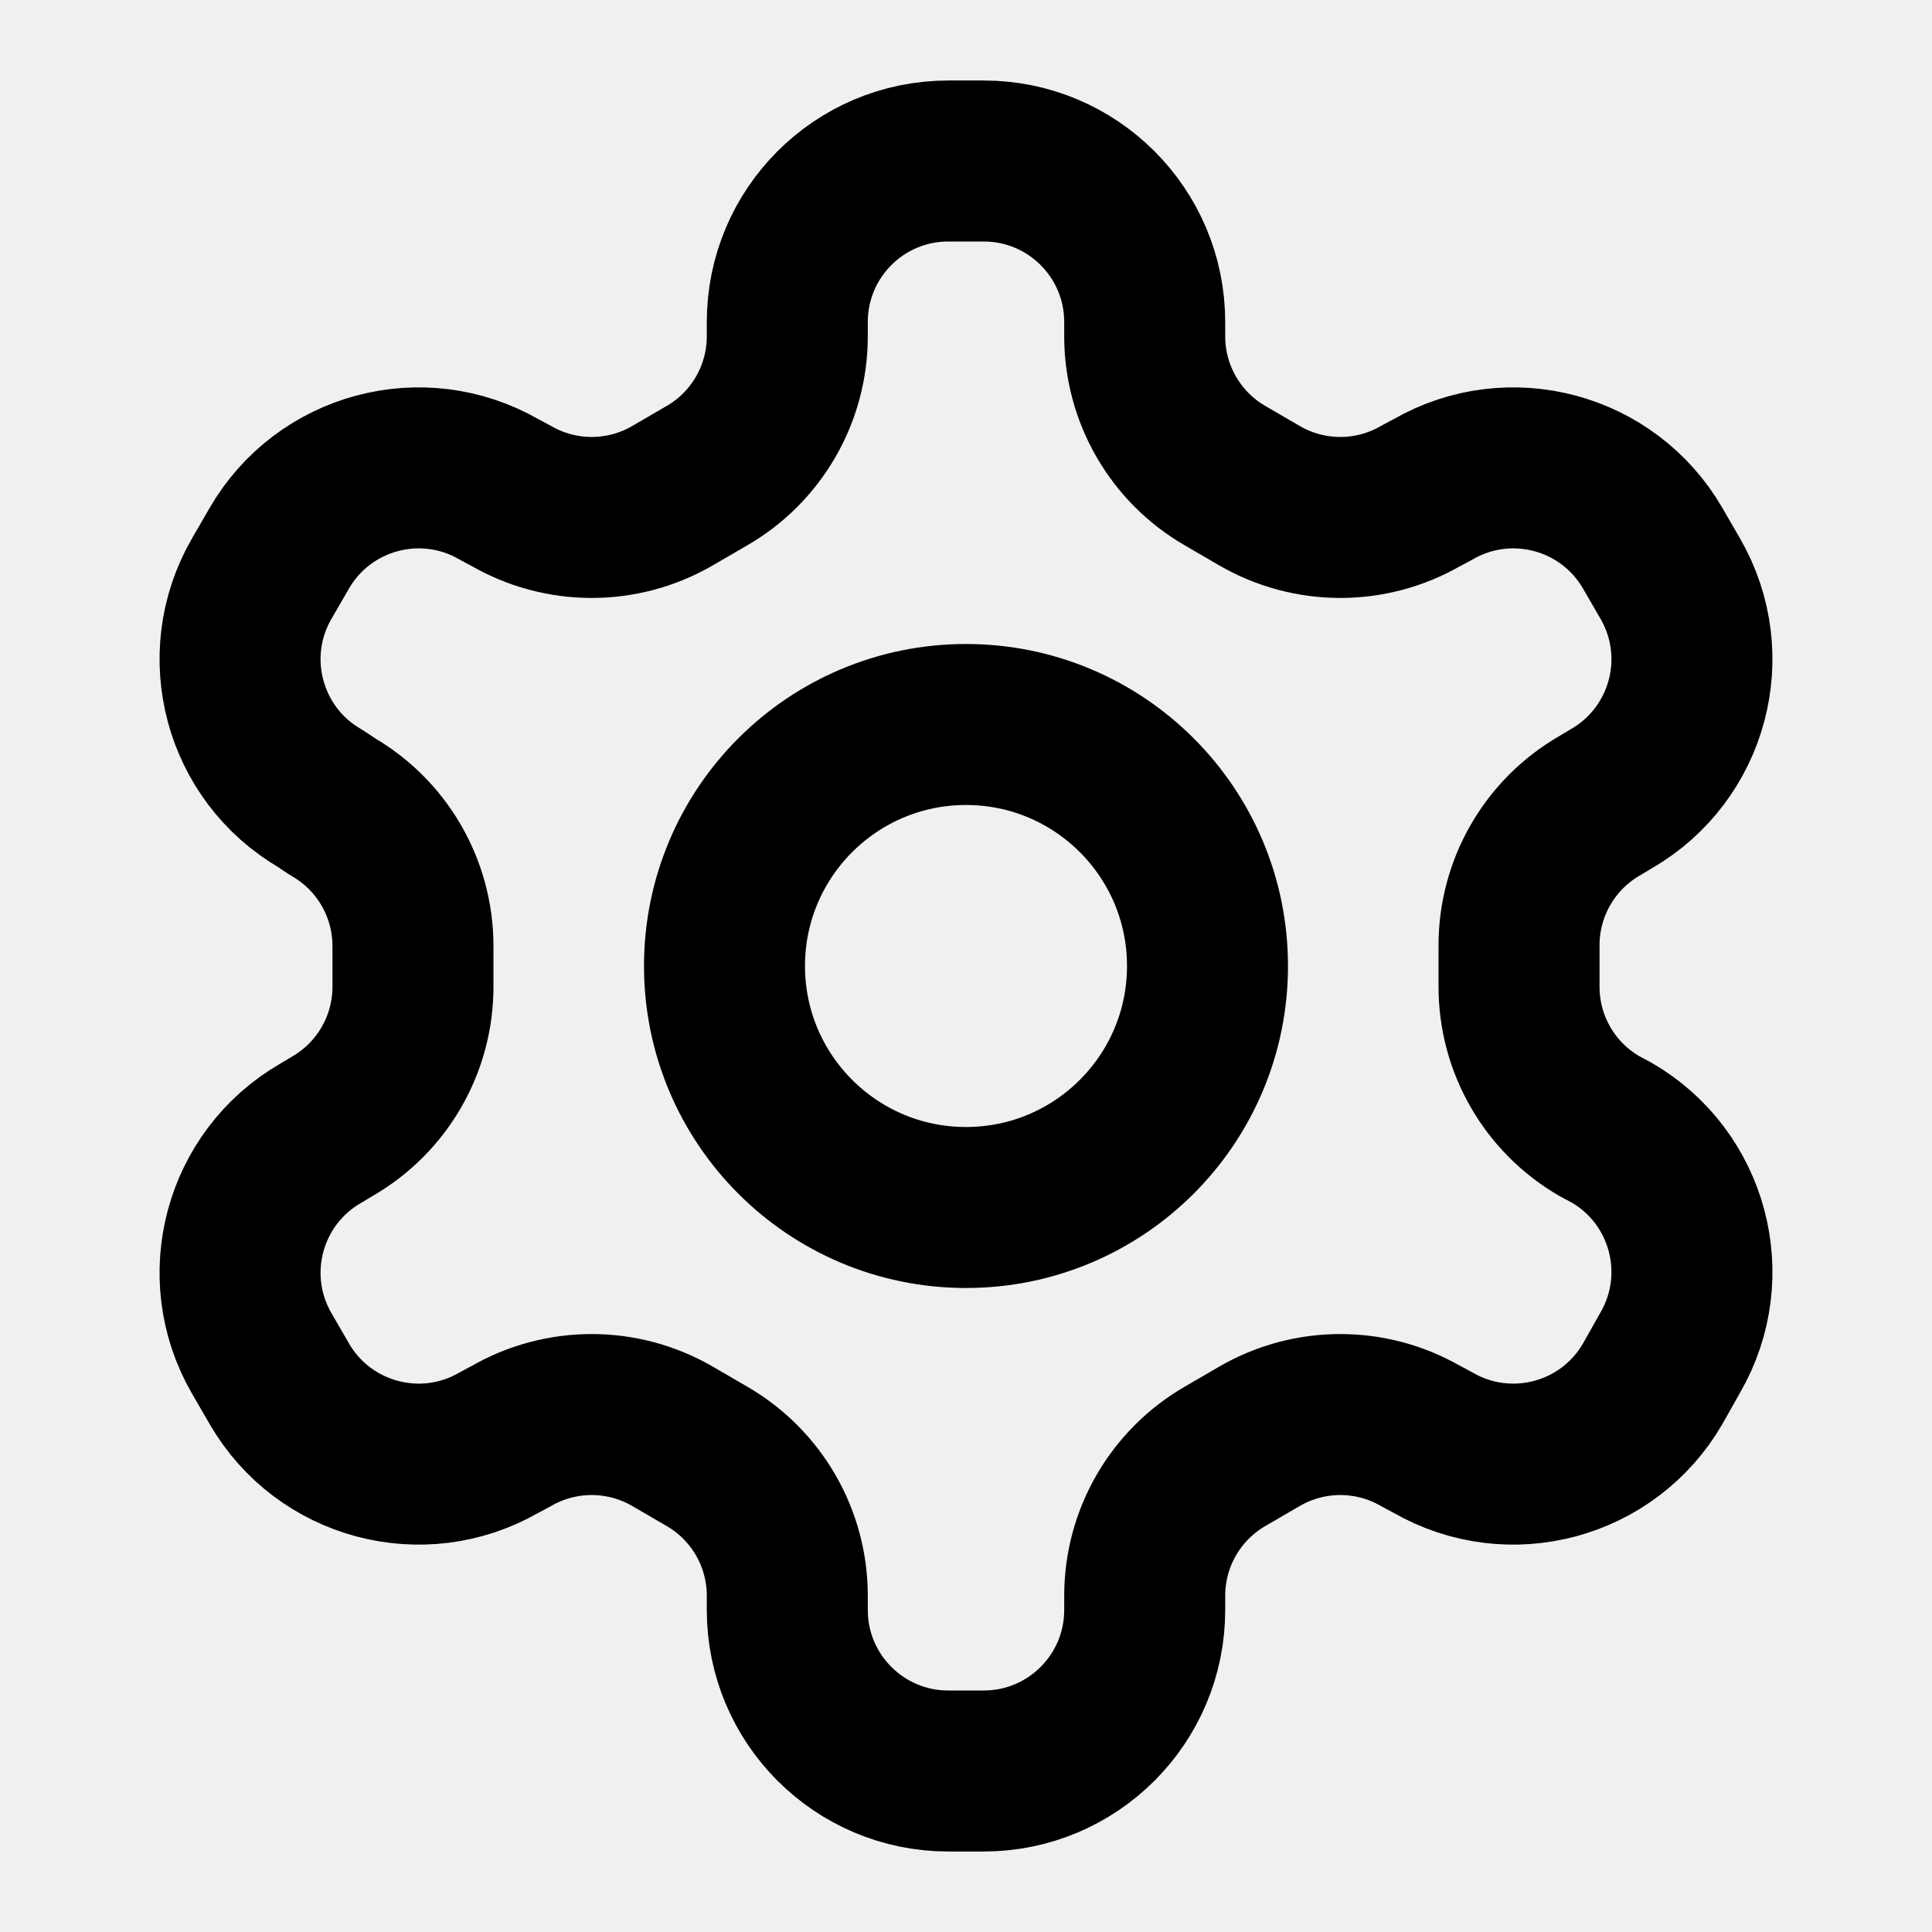
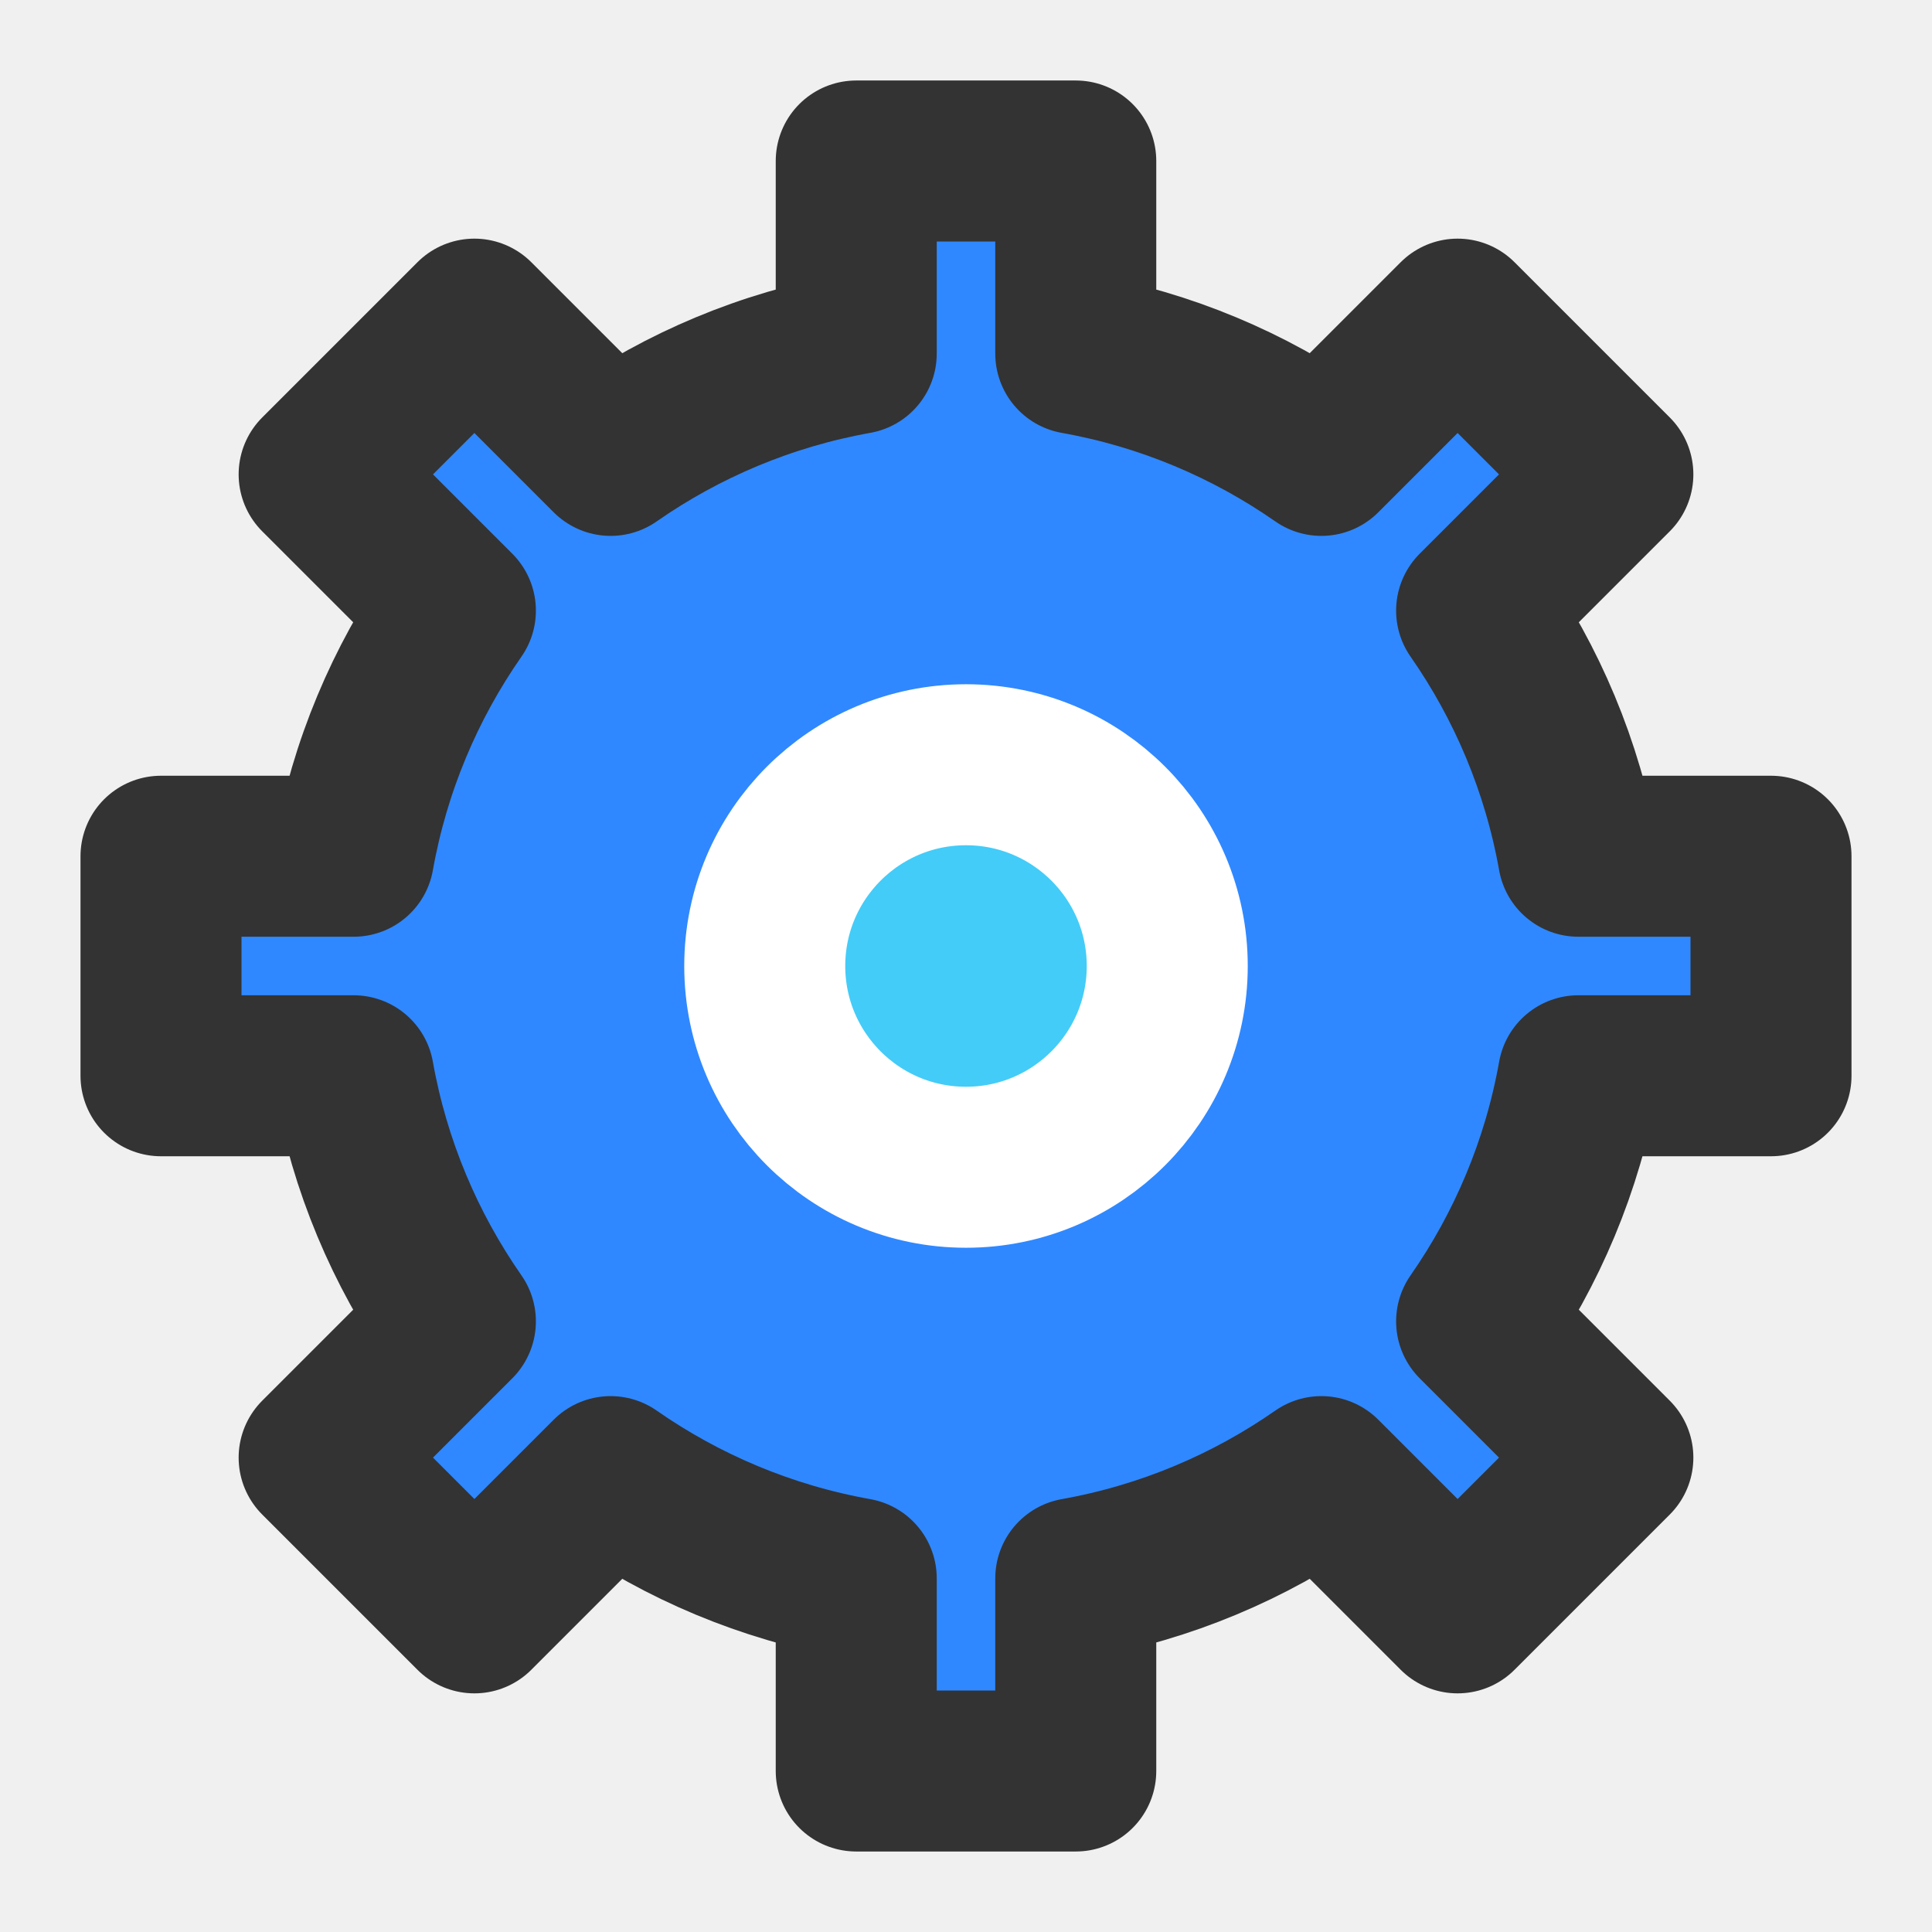
- <svg xmlns="http://www.w3.org/2000/svg" width="24" height="24" viewBox="0 0 24 24" fill="none" stroke="currentColor" stroke-width="2" stroke-linecap="round" stroke-linejoin="round">
-   <path d="M12.22 2h-.44a2 2 0 0 0-2 2v.18a2 2 0 0 1-1 1.73l-.43.25a2 2 0 0 1-2 0l-.15-.08a2 2 0 0 0-2.73.73l-.22.38a2 2 0 0 0 .73 2.73l.15.1a2 2 0 0 1 1 1.72v.51a2 2 0 0 1-1 1.74l-.15.09a2 2 0 0 0-.73 2.73l.22.38a2 2 0 0 0 2.73.73l.15-.08a2 2 0 0 1 2 0l.43.25a2 2 0 0 1 1 1.73V20a2 2 0 0 0 2 2h.44a2 2 0 0 0 2-2v-.18a2 2 0 0 1 1-1.73l.43-.25a2 2 0 0 1 2 0l.15.08a2 2 0 0 0 2.73-.73l.22-.39a2 2 0 0 0-.73-2.73l-.15-.08a2 2 0 0 1-1-1.74v-.5a2 2 0 0 1 1-1.74l.15-.09a2 2 0 0 0 .73-2.73l-.22-.38a2 2 0 0 0-2.73-.73l-.15.08a2 2 0 0 1-2 0l-.43-.25a2 2 0 0 1-1-1.73V4a2 2 0 0 0-2-2z" />
-   <circle cx="12" cy="12" r="3" />
+ <svg xmlns="http://www.w3.org/2000/svg" width="24" height="24" viewBox="0 0 48 48" fill="none">
+   <path d="M36.686 15.171C37.936 16.964 38.816 19.035 39.215 21.273H44V26.727H39.215C38.816 28.965 37.936 31.036 36.686 32.829L40.071 36.214L36.214 40.071L32.829 36.686C31.036 37.936 28.965 38.816 26.727 39.215V44H21.273V39.215C19.035 38.816 16.964 37.936 15.171 36.686L11.786 40.071L7.929 36.214L11.314 32.829C10.064 31.036 9.184 28.965 8.785 26.727H4V21.273H8.785C9.184 19.035 10.064 16.964 11.314 15.171L7.929 11.786L11.786 7.929L15.171 11.314C16.964 10.064 19.035 9.184 21.273 8.785V4H26.727V8.785C28.965 9.184 31.036 10.064 32.829 11.314L36.214 7.929L40.071 11.786L36.686 15.171Z" fill="#2F88FF" stroke="#333" stroke-width="4" stroke-linejoin="round" />
+   <path d="M24 29C26.761 29 29 26.761 29 24C29 21.239 26.761 19 24 19C21.239 19 19 21.239 19 24C19 26.761 21.239 29 24 29Z" fill="#43CCF8" stroke="#FFF" stroke-width="4" stroke-linejoin="round" />
</svg>
